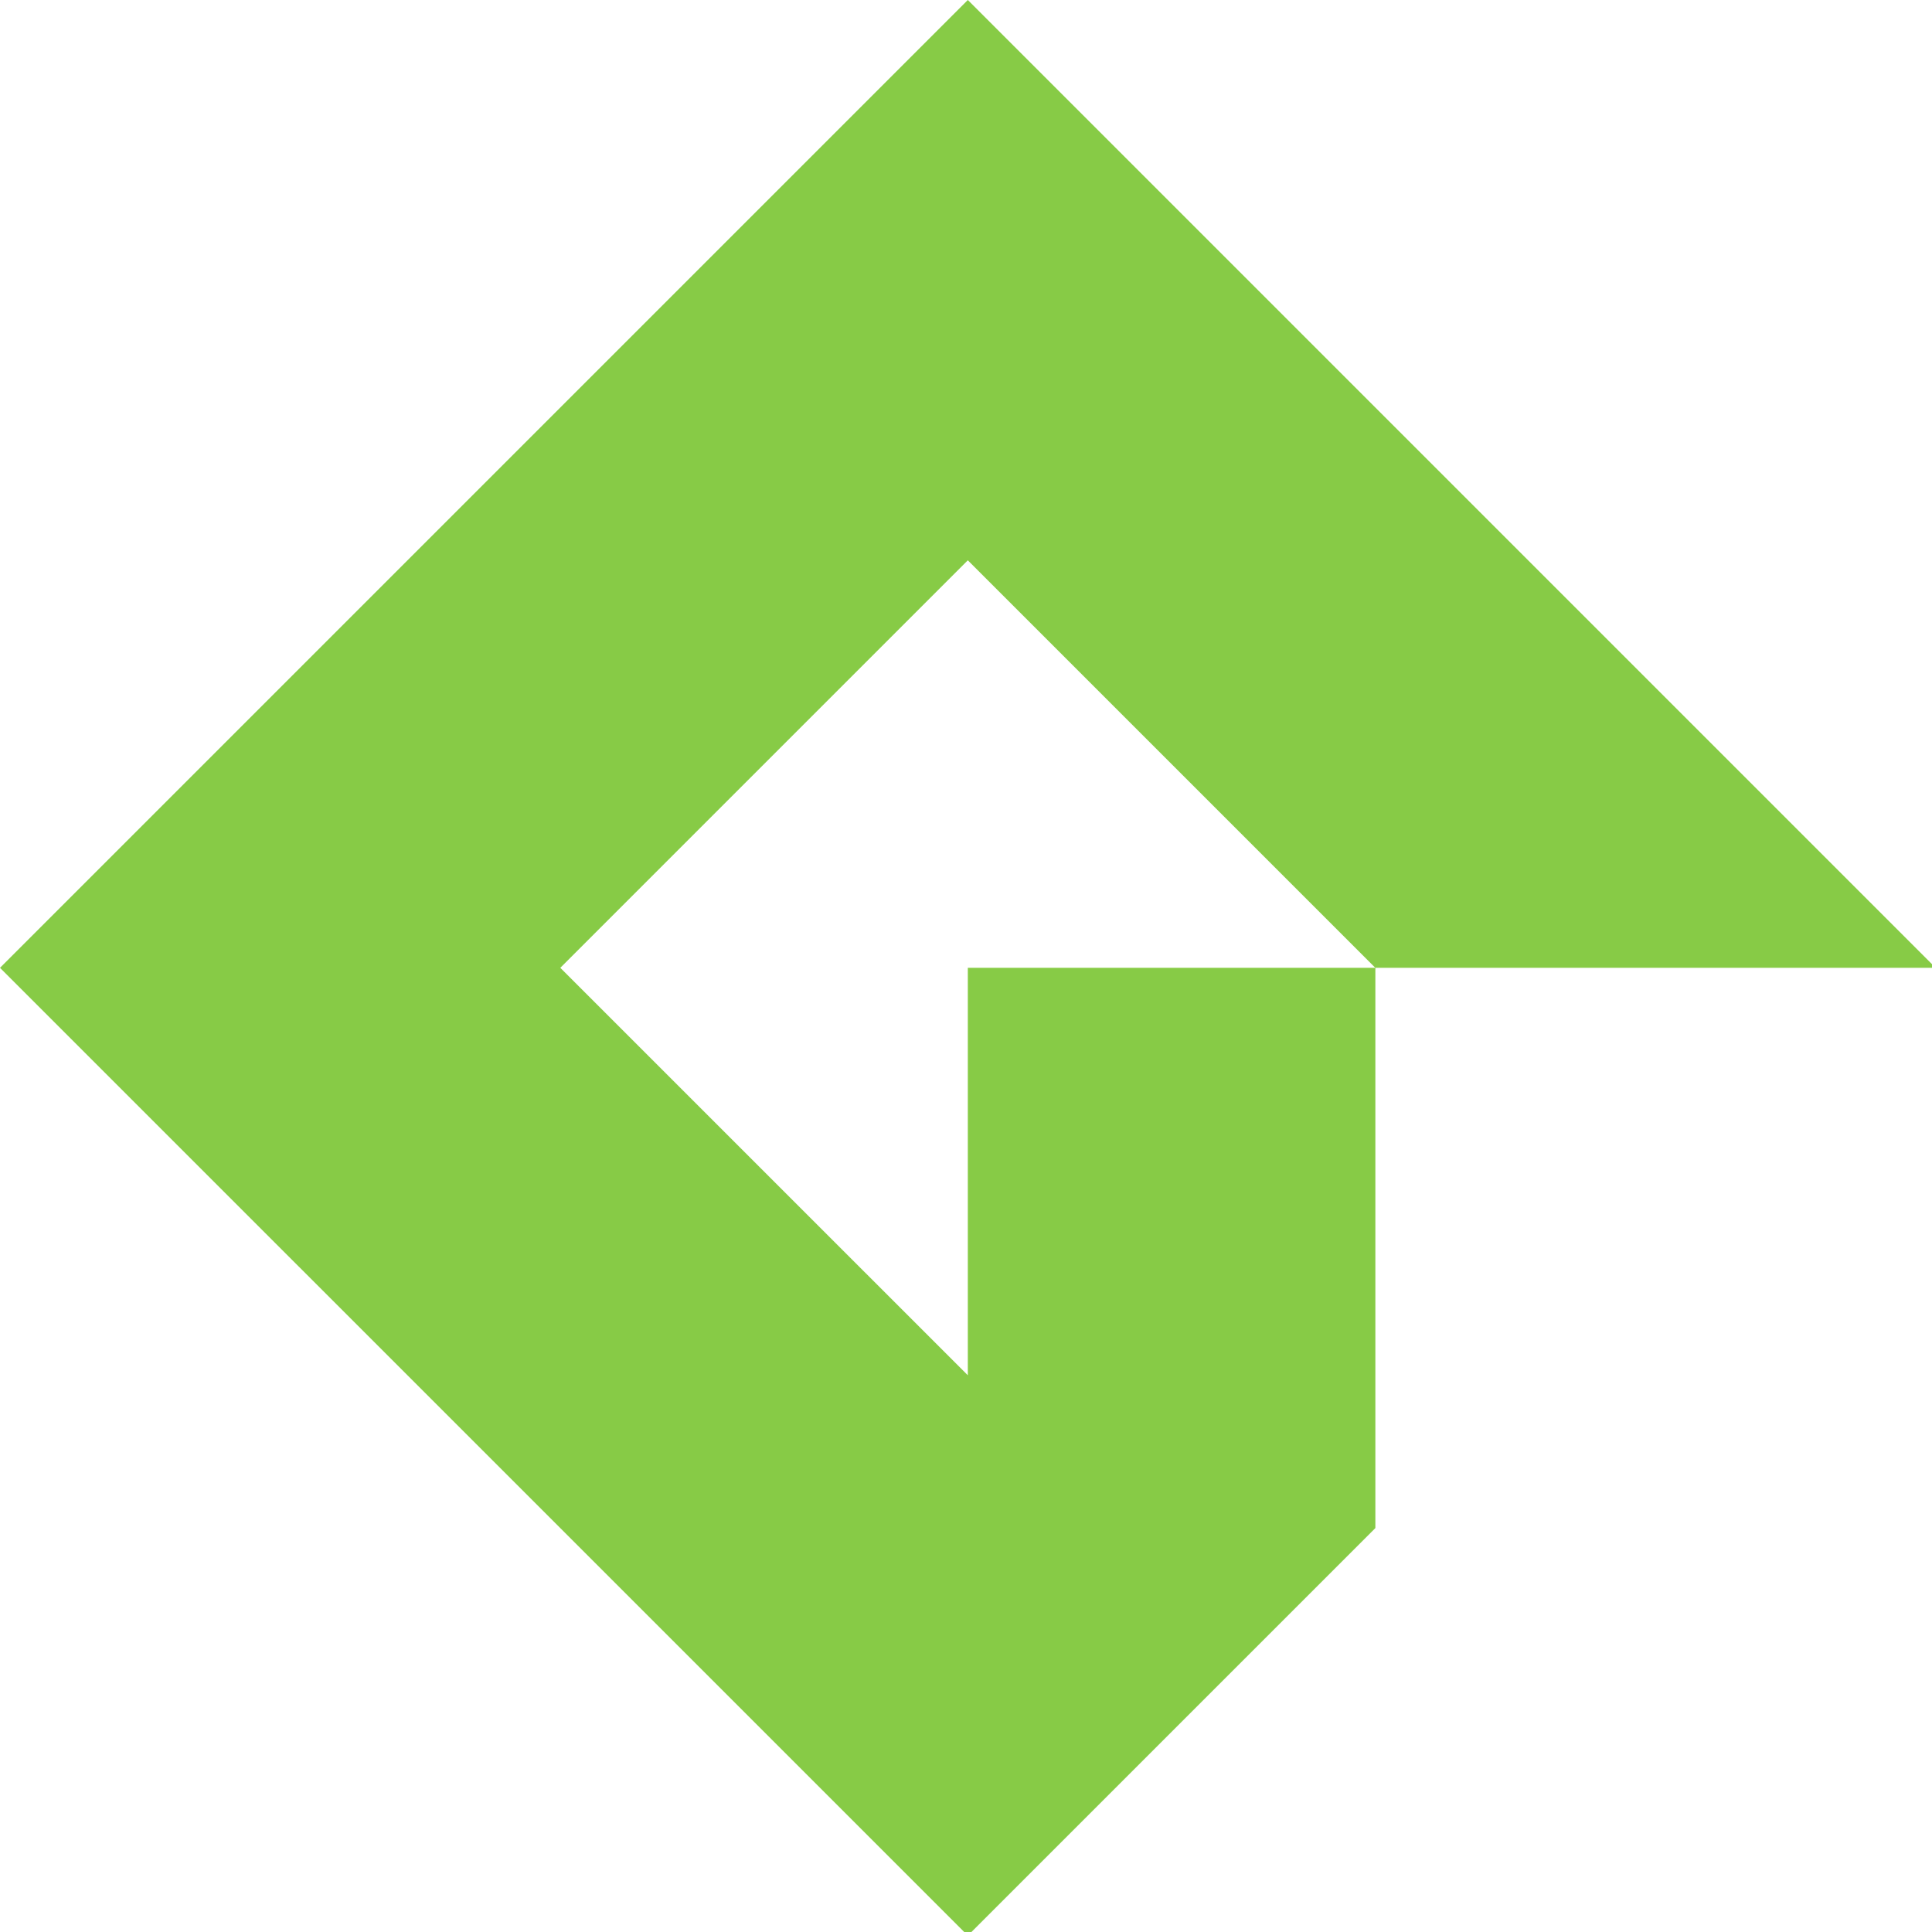
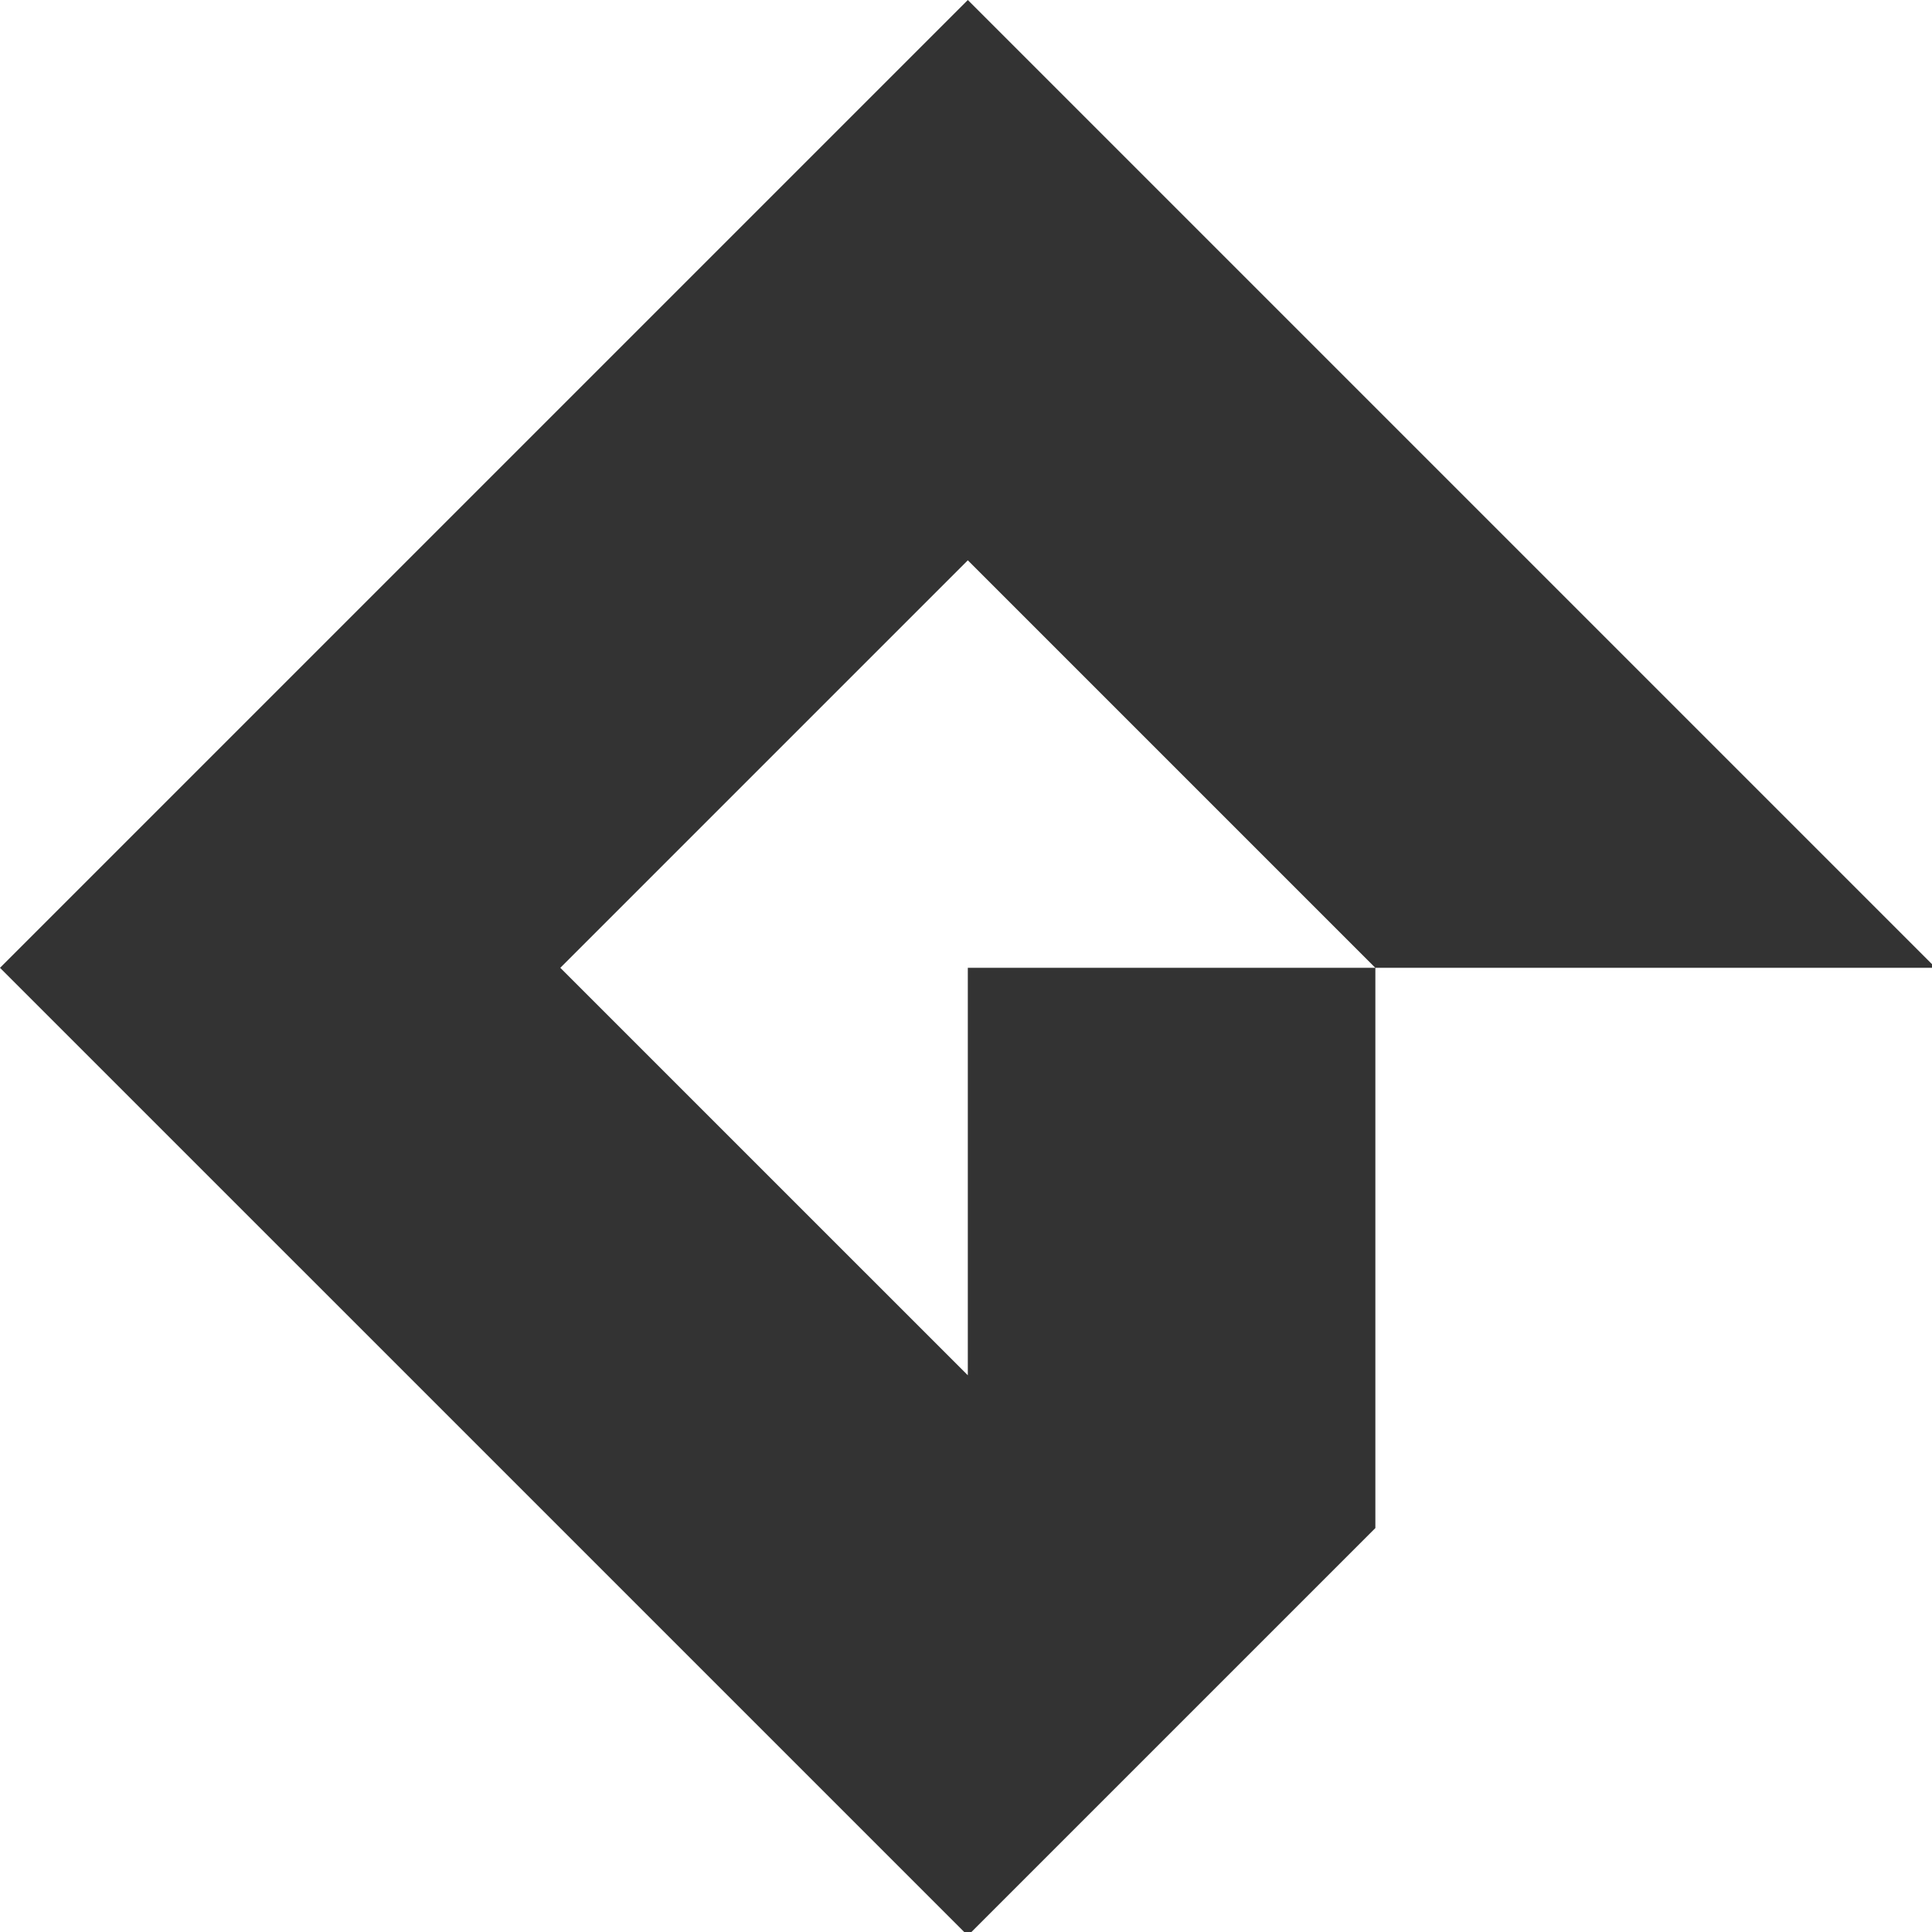
<svg xmlns="http://www.w3.org/2000/svg" height="24" width="24" viewBox="0 0 84 84" fill="none">
  <g transform="translate(0,-212.843)">
    <g transform="matrix(1.764304,0,0,1.764304,-56.65824,9.672983)">
-       <path transform="matrix(0.035278,0,0,-0.035278,13.28168,181.728)" d="M 1209.88,1211.01 V 926.371 l -284.653,284.639 284.653,284.66 284.66,-284.66 z m 0,676.07 -676.064,-676.07 676.064,-676.049 284.69,284.68 v 391.369 h 391.37 l -676.06,676.07" fill="#87cb46" />
+       <path transform="matrix(0.035278,0,0,-0.035278,13.28168,181.728)" d="M 1209.88,1211.01 V 926.371 l -284.653,284.639 284.653,284.66 284.66,-284.66 z m 0,676.07 -676.064,-676.07 676.064,-676.049 284.69,284.68 v 391.369 h 391.37 l -676.06,676.07" fill="#333333" />
    </g>
  </g>
</svg>
